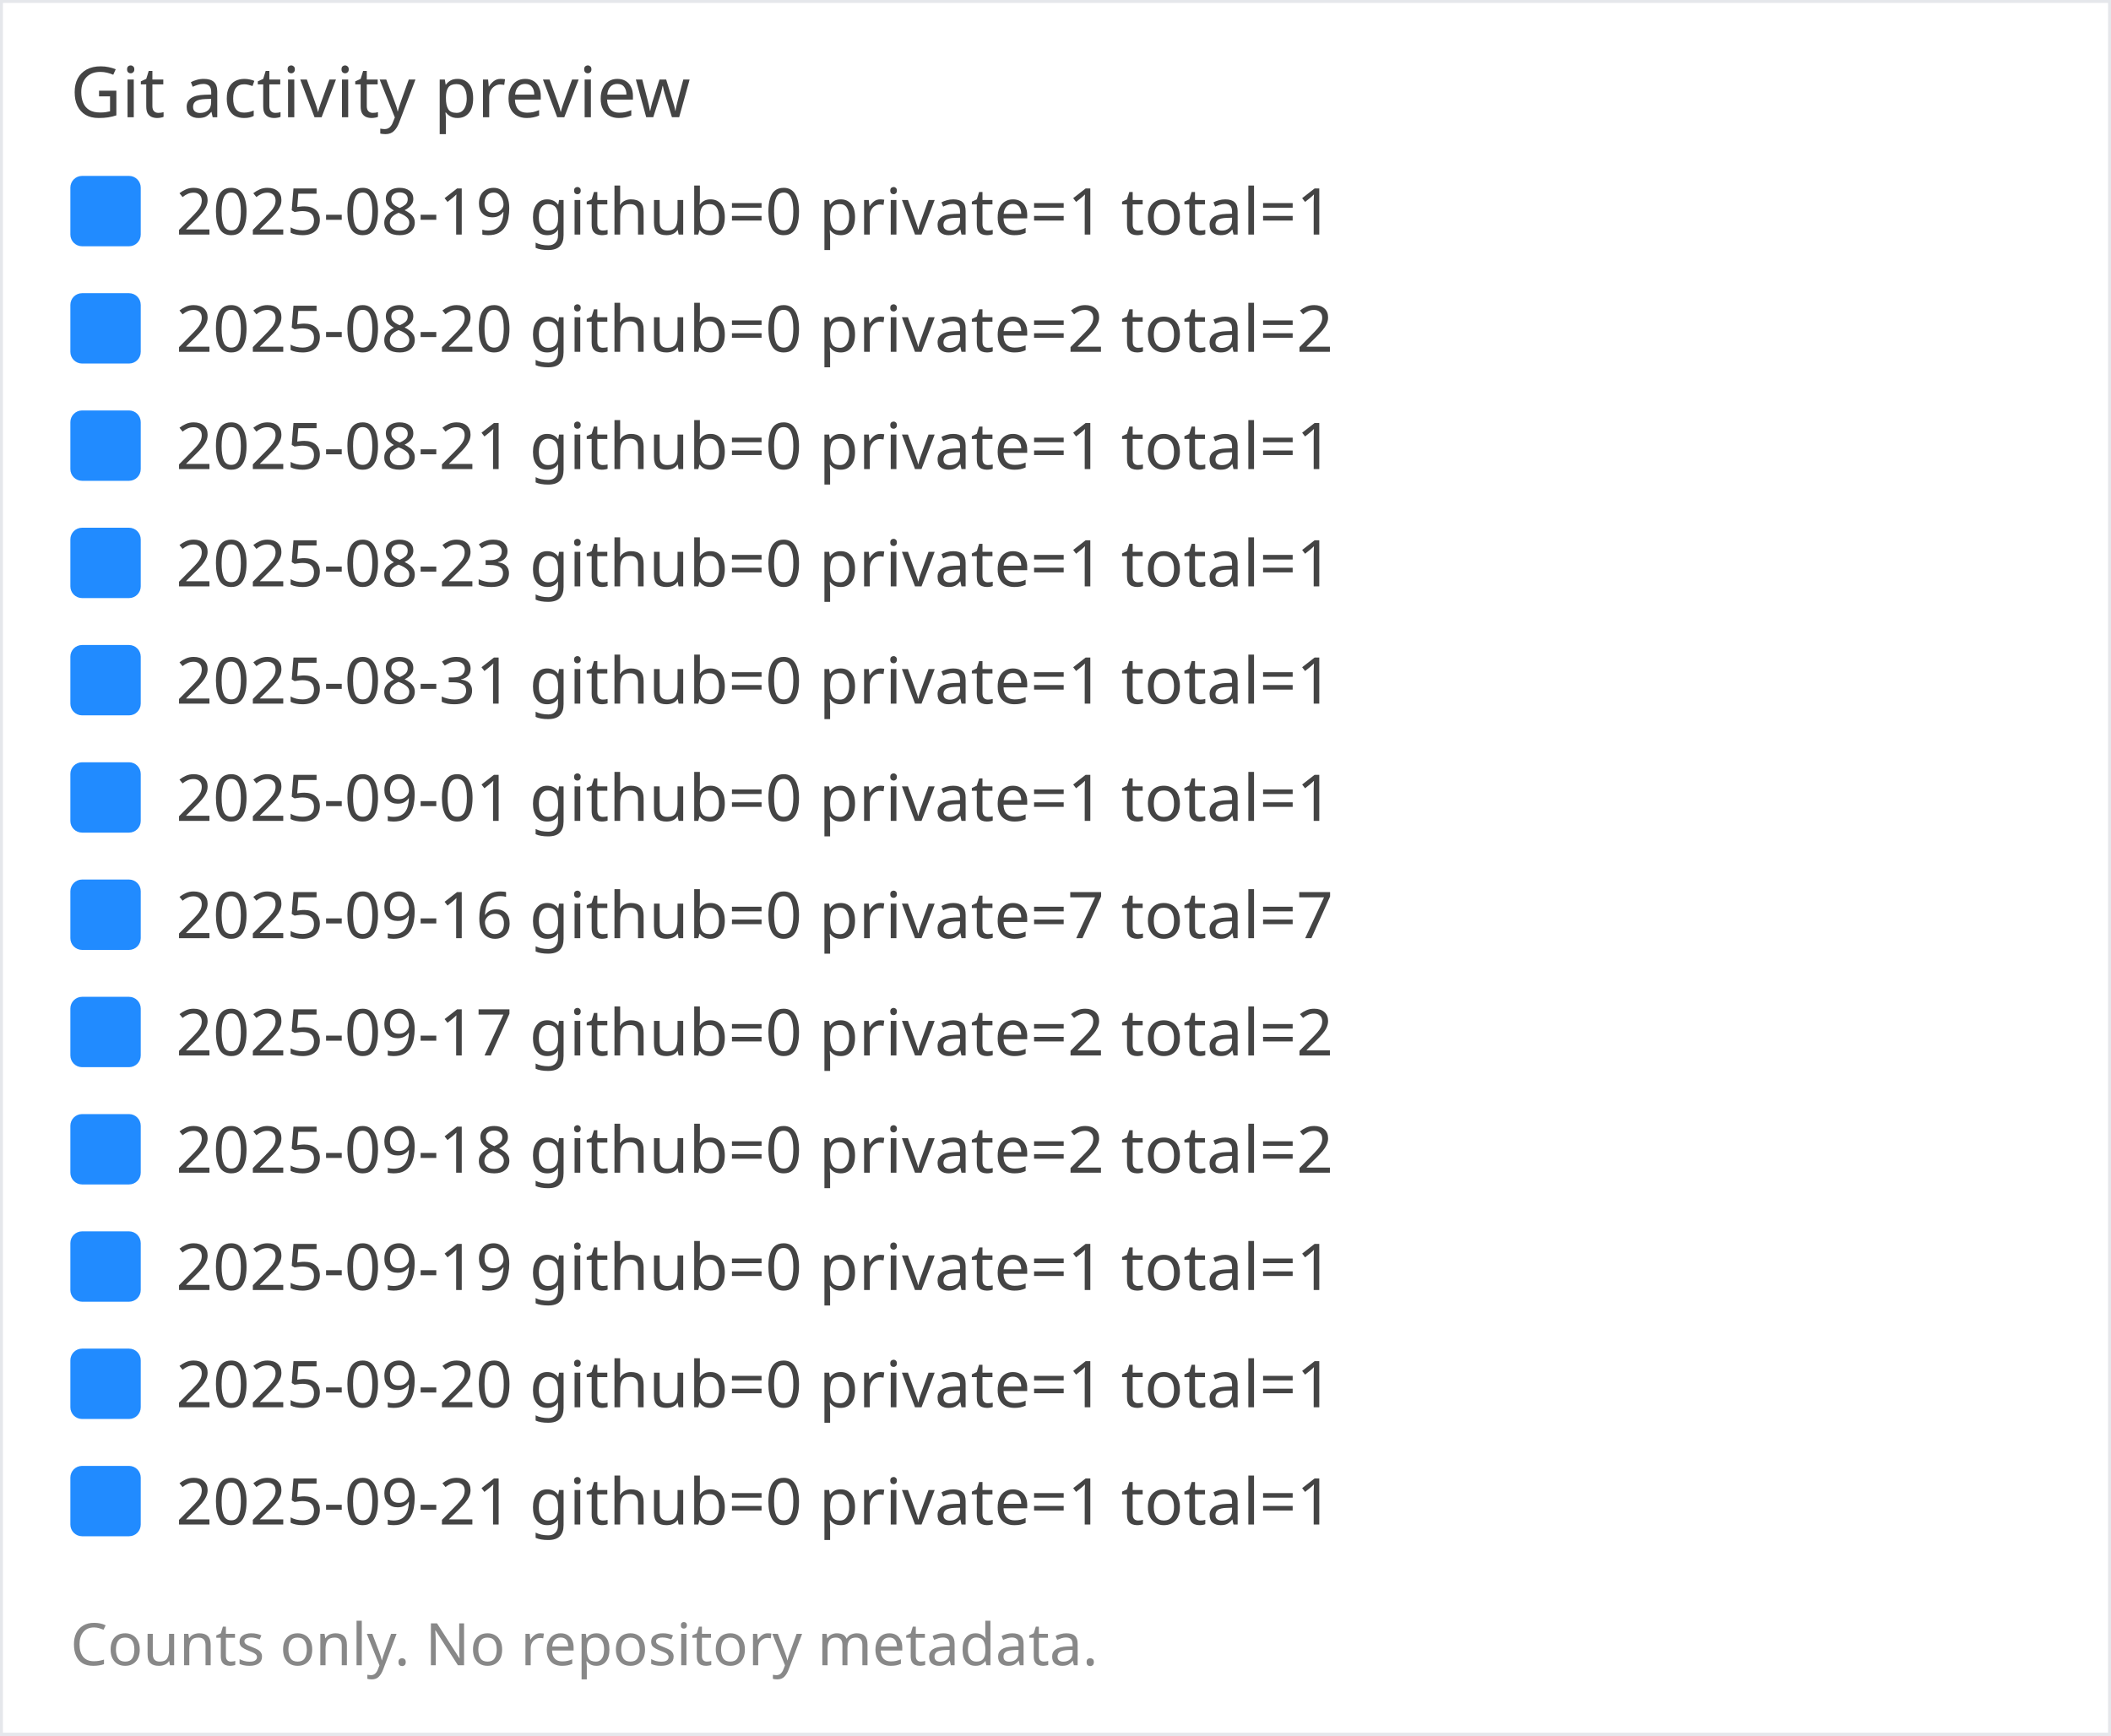
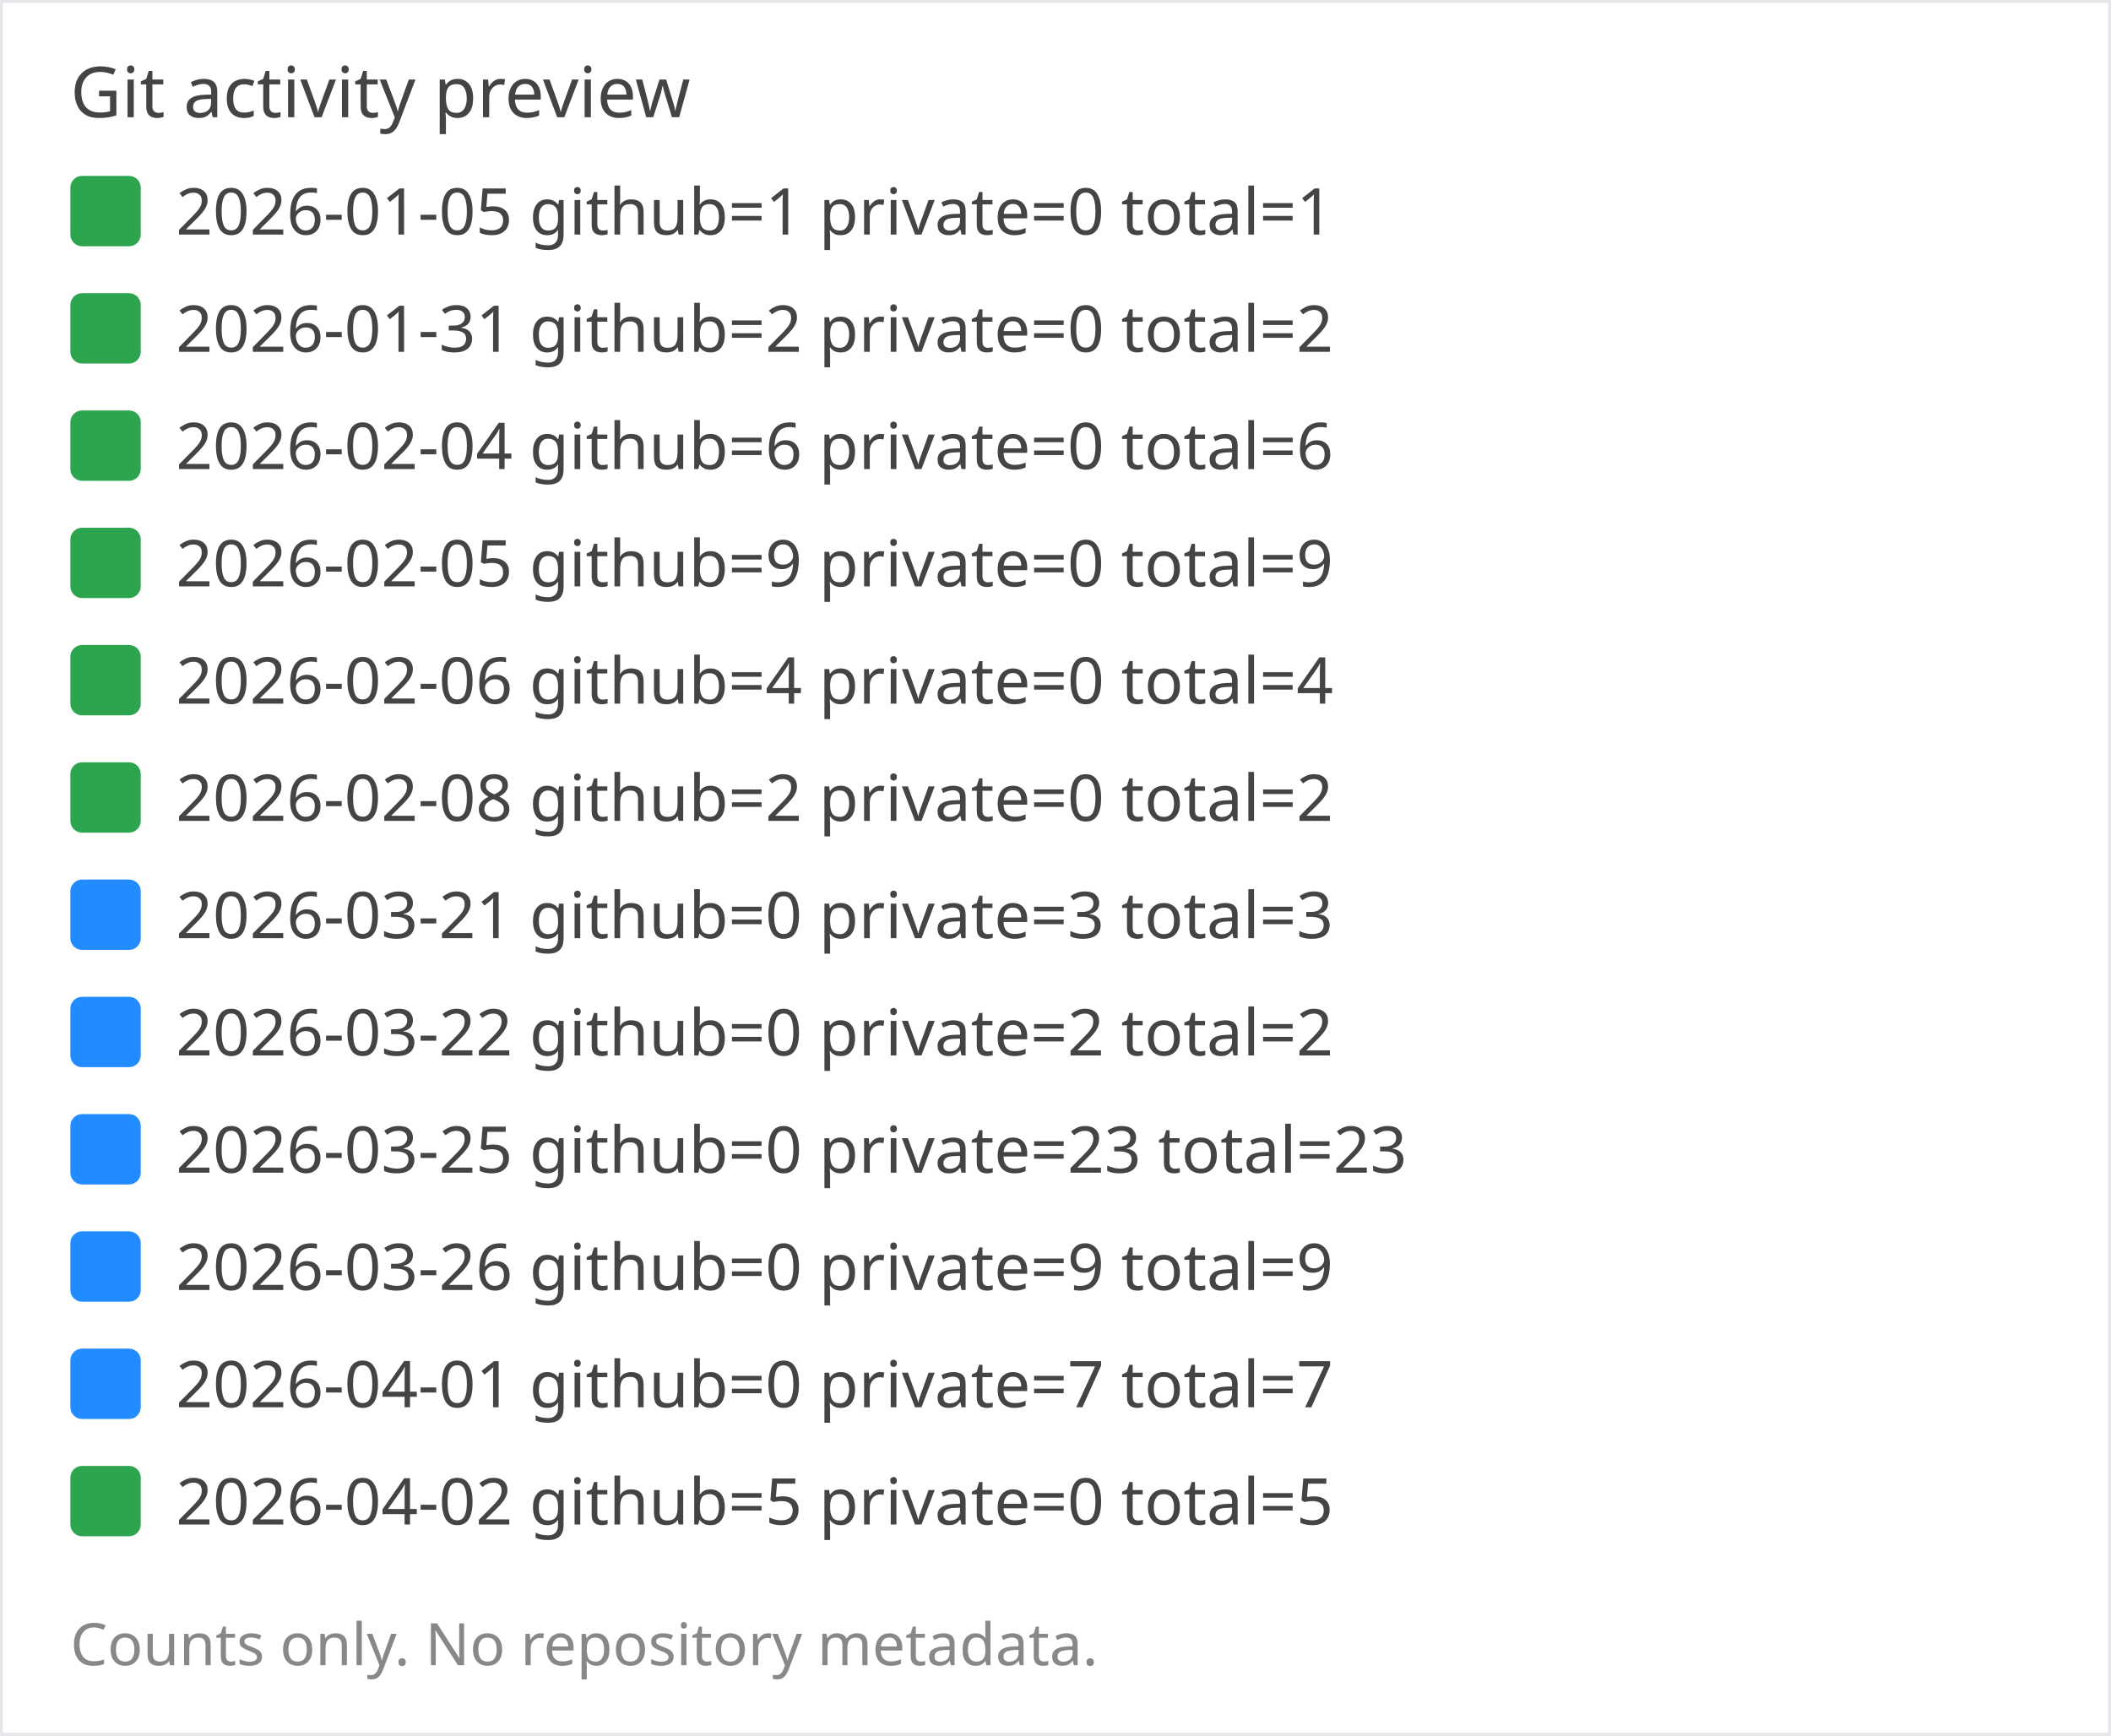
<svg xmlns="http://www.w3.org/2000/svg" width="360" height="296" viewBox="0 0 360 296" role="img" aria-label="Git activity preview">
  <rect width="360" height="296" fill="#ffffff" stroke="#e5e7eb" />
  <text x="12" y="20" font-family="sans-serif" font-size="12" fill="#444">Git activity preview</text>
-   <rect x="12" y="30" width="12" height="12" fill="#218bff" rx="2" />
-   <text x="30" y="40" font-family="sans-serif" font-size="11" fill="#444">2025-08-19 github=0 private=1 total=1</text>
-   <rect x="12" y="50" width="12" height="12" fill="#218bff" rx="2" />
-   <text x="30" y="60" font-family="sans-serif" font-size="11" fill="#444">2025-08-20 github=0 private=2 total=2</text>
-   <rect x="12" y="70" width="12" height="12" fill="#218bff" rx="2" />
-   <text x="30" y="80" font-family="sans-serif" font-size="11" fill="#444">2025-08-21 github=0 private=1 total=1</text>
-   <rect x="12" y="90" width="12" height="12" fill="#218bff" rx="2" />
-   <text x="30" y="100" font-family="sans-serif" font-size="11" fill="#444">2025-08-23 github=0 private=1 total=1</text>
-   <rect x="12" y="110" width="12" height="12" fill="#218bff" rx="2" />
-   <text x="30" y="120" font-family="sans-serif" font-size="11" fill="#444">2025-08-31 github=0 private=1 total=1</text>
-   <rect x="12" y="130" width="12" height="12" fill="#218bff" rx="2" />
-   <text x="30" y="140" font-family="sans-serif" font-size="11" fill="#444">2025-09-01 github=0 private=1 total=1</text>
+   <rect x="12" y="30" width="12" height="12" fill="#2da44e" rx="2" />
+   <text x="30" y="40" font-family="sans-serif" font-size="11" fill="#444">2026-01-05 github=1 private=0 total=1</text>
+   <rect x="12" y="50" width="12" height="12" fill="#2da44e" rx="2" />
+   <text x="30" y="60" font-family="sans-serif" font-size="11" fill="#444">2026-01-31 github=2 private=0 total=2</text>
+   <rect x="12" y="70" width="12" height="12" fill="#2da44e" rx="2" />
+   <text x="30" y="80" font-family="sans-serif" font-size="11" fill="#444">2026-02-04 github=6 private=0 total=6</text>
+   <rect x="12" y="90" width="12" height="12" fill="#2da44e" rx="2" />
+   <text x="30" y="100" font-family="sans-serif" font-size="11" fill="#444">2026-02-05 github=9 private=0 total=9</text>
+   <rect x="12" y="110" width="12" height="12" fill="#2da44e" rx="2" />
+   <text x="30" y="120" font-family="sans-serif" font-size="11" fill="#444">2026-02-06 github=4 private=0 total=4</text>
+   <rect x="12" y="130" width="12" height="12" fill="#2da44e" rx="2" />
+   <text x="30" y="140" font-family="sans-serif" font-size="11" fill="#444">2026-02-08 github=2 private=0 total=2</text>
  <rect x="12" y="150" width="12" height="12" fill="#218bff" rx="2" />
-   <text x="30" y="160" font-family="sans-serif" font-size="11" fill="#444">2025-09-16 github=0 private=7 total=7</text>
+   <text x="30" y="160" font-family="sans-serif" font-size="11" fill="#444">2026-03-21 github=0 private=3 total=3</text>
  <rect x="12" y="170" width="12" height="12" fill="#218bff" rx="2" />
-   <text x="30" y="180" font-family="sans-serif" font-size="11" fill="#444">2025-09-17 github=0 private=2 total=2</text>
+   <text x="30" y="180" font-family="sans-serif" font-size="11" fill="#444">2026-03-22 github=0 private=2 total=2</text>
  <rect x="12" y="190" width="12" height="12" fill="#218bff" rx="2" />
-   <text x="30" y="200" font-family="sans-serif" font-size="11" fill="#444">2025-09-18 github=0 private=2 total=2</text>
+   <text x="30" y="200" font-family="sans-serif" font-size="11" fill="#444">2026-03-25 github=0 private=23 total=23</text>
  <rect x="12" y="210" width="12" height="12" fill="#218bff" rx="2" />
-   <text x="30" y="220" font-family="sans-serif" font-size="11" fill="#444">2025-09-19 github=0 private=1 total=1</text>
+   <text x="30" y="220" font-family="sans-serif" font-size="11" fill="#444">2026-03-26 github=0 private=9 total=9</text>
  <rect x="12" y="230" width="12" height="12" fill="#218bff" rx="2" />
-   <text x="30" y="240" font-family="sans-serif" font-size="11" fill="#444">2025-09-20 github=0 private=1 total=1</text>
-   <rect x="12" y="250" width="12" height="12" fill="#218bff" rx="2" />
-   <text x="30" y="260" font-family="sans-serif" font-size="11" fill="#444">2025-09-21 github=0 private=1 total=1</text>
+   <text x="30" y="240" font-family="sans-serif" font-size="11" fill="#444">2026-04-01 github=0 private=7 total=7</text>
+   <rect x="12" y="250" width="12" height="12" fill="#2da44e" rx="2" />
+   <text x="30" y="260" font-family="sans-serif" font-size="11" fill="#444">2026-04-02 github=5 private=0 total=5</text>
  <text x="12" y="284" font-family="sans-serif" font-size="10" fill="#888">Counts only. No repository metadata.</text>
</svg>
